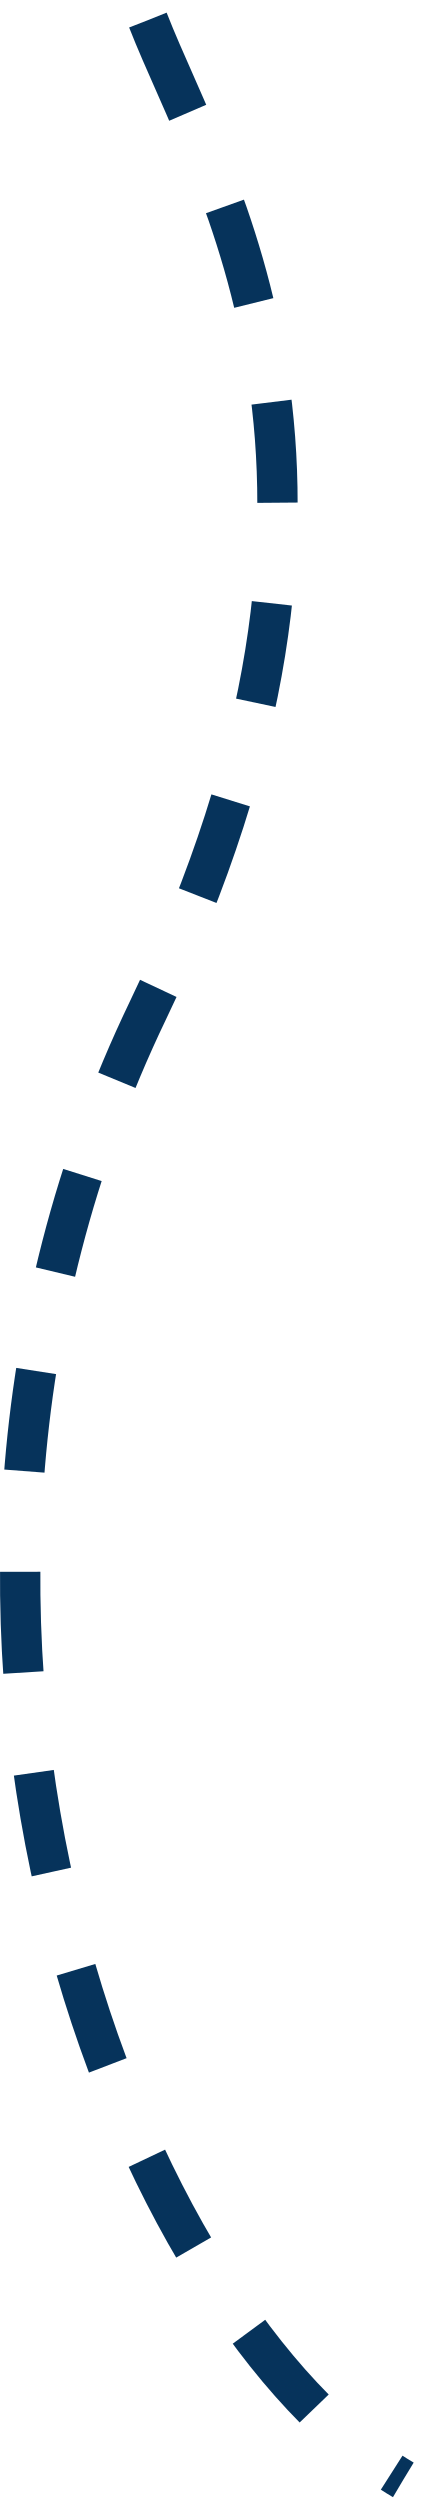
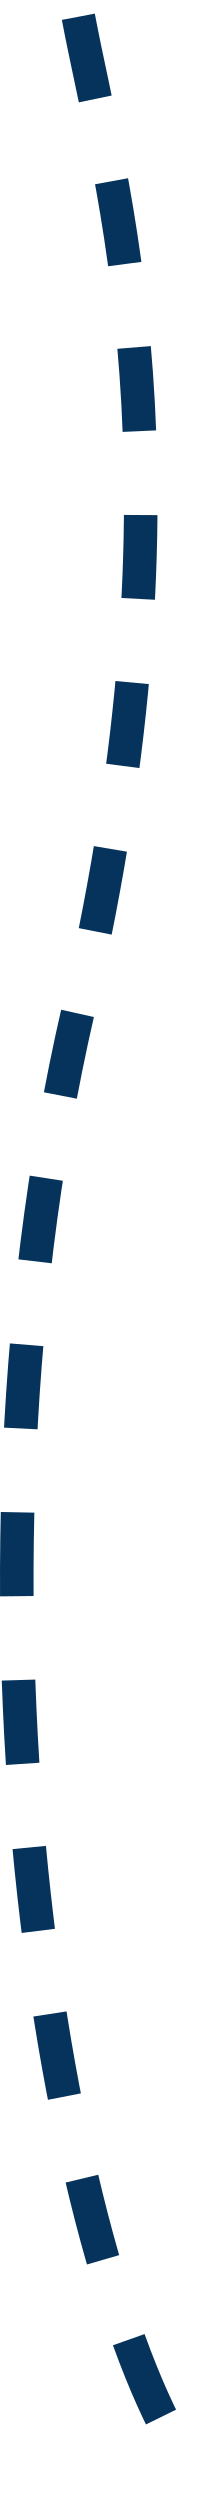
- <svg xmlns="http://www.w3.org/2000/svg" width="21" height="124" viewBox="0 0 21 124" fill="none">
-   <path d="M7.337 1C10.473 9.054 20.078 23.579 7.337 50.117C-7.496 81.013 6.614 115.078 20 123" stroke="#06335B" stroke-width="2" stroke-dasharray="5 5" />
+ <svg xmlns="http://www.w3.org/2000/svg" width="13" height="149" viewBox="0 0 13 149" fill="none">
+   <path d="M4.669 1C6.484 10.704 12.045 28.205 4.669 60.182C-3.919 97.409 4.25 138.455 12 148" stroke="#06335B" stroke-width="2" stroke-dasharray="5 5" />
</svg>
